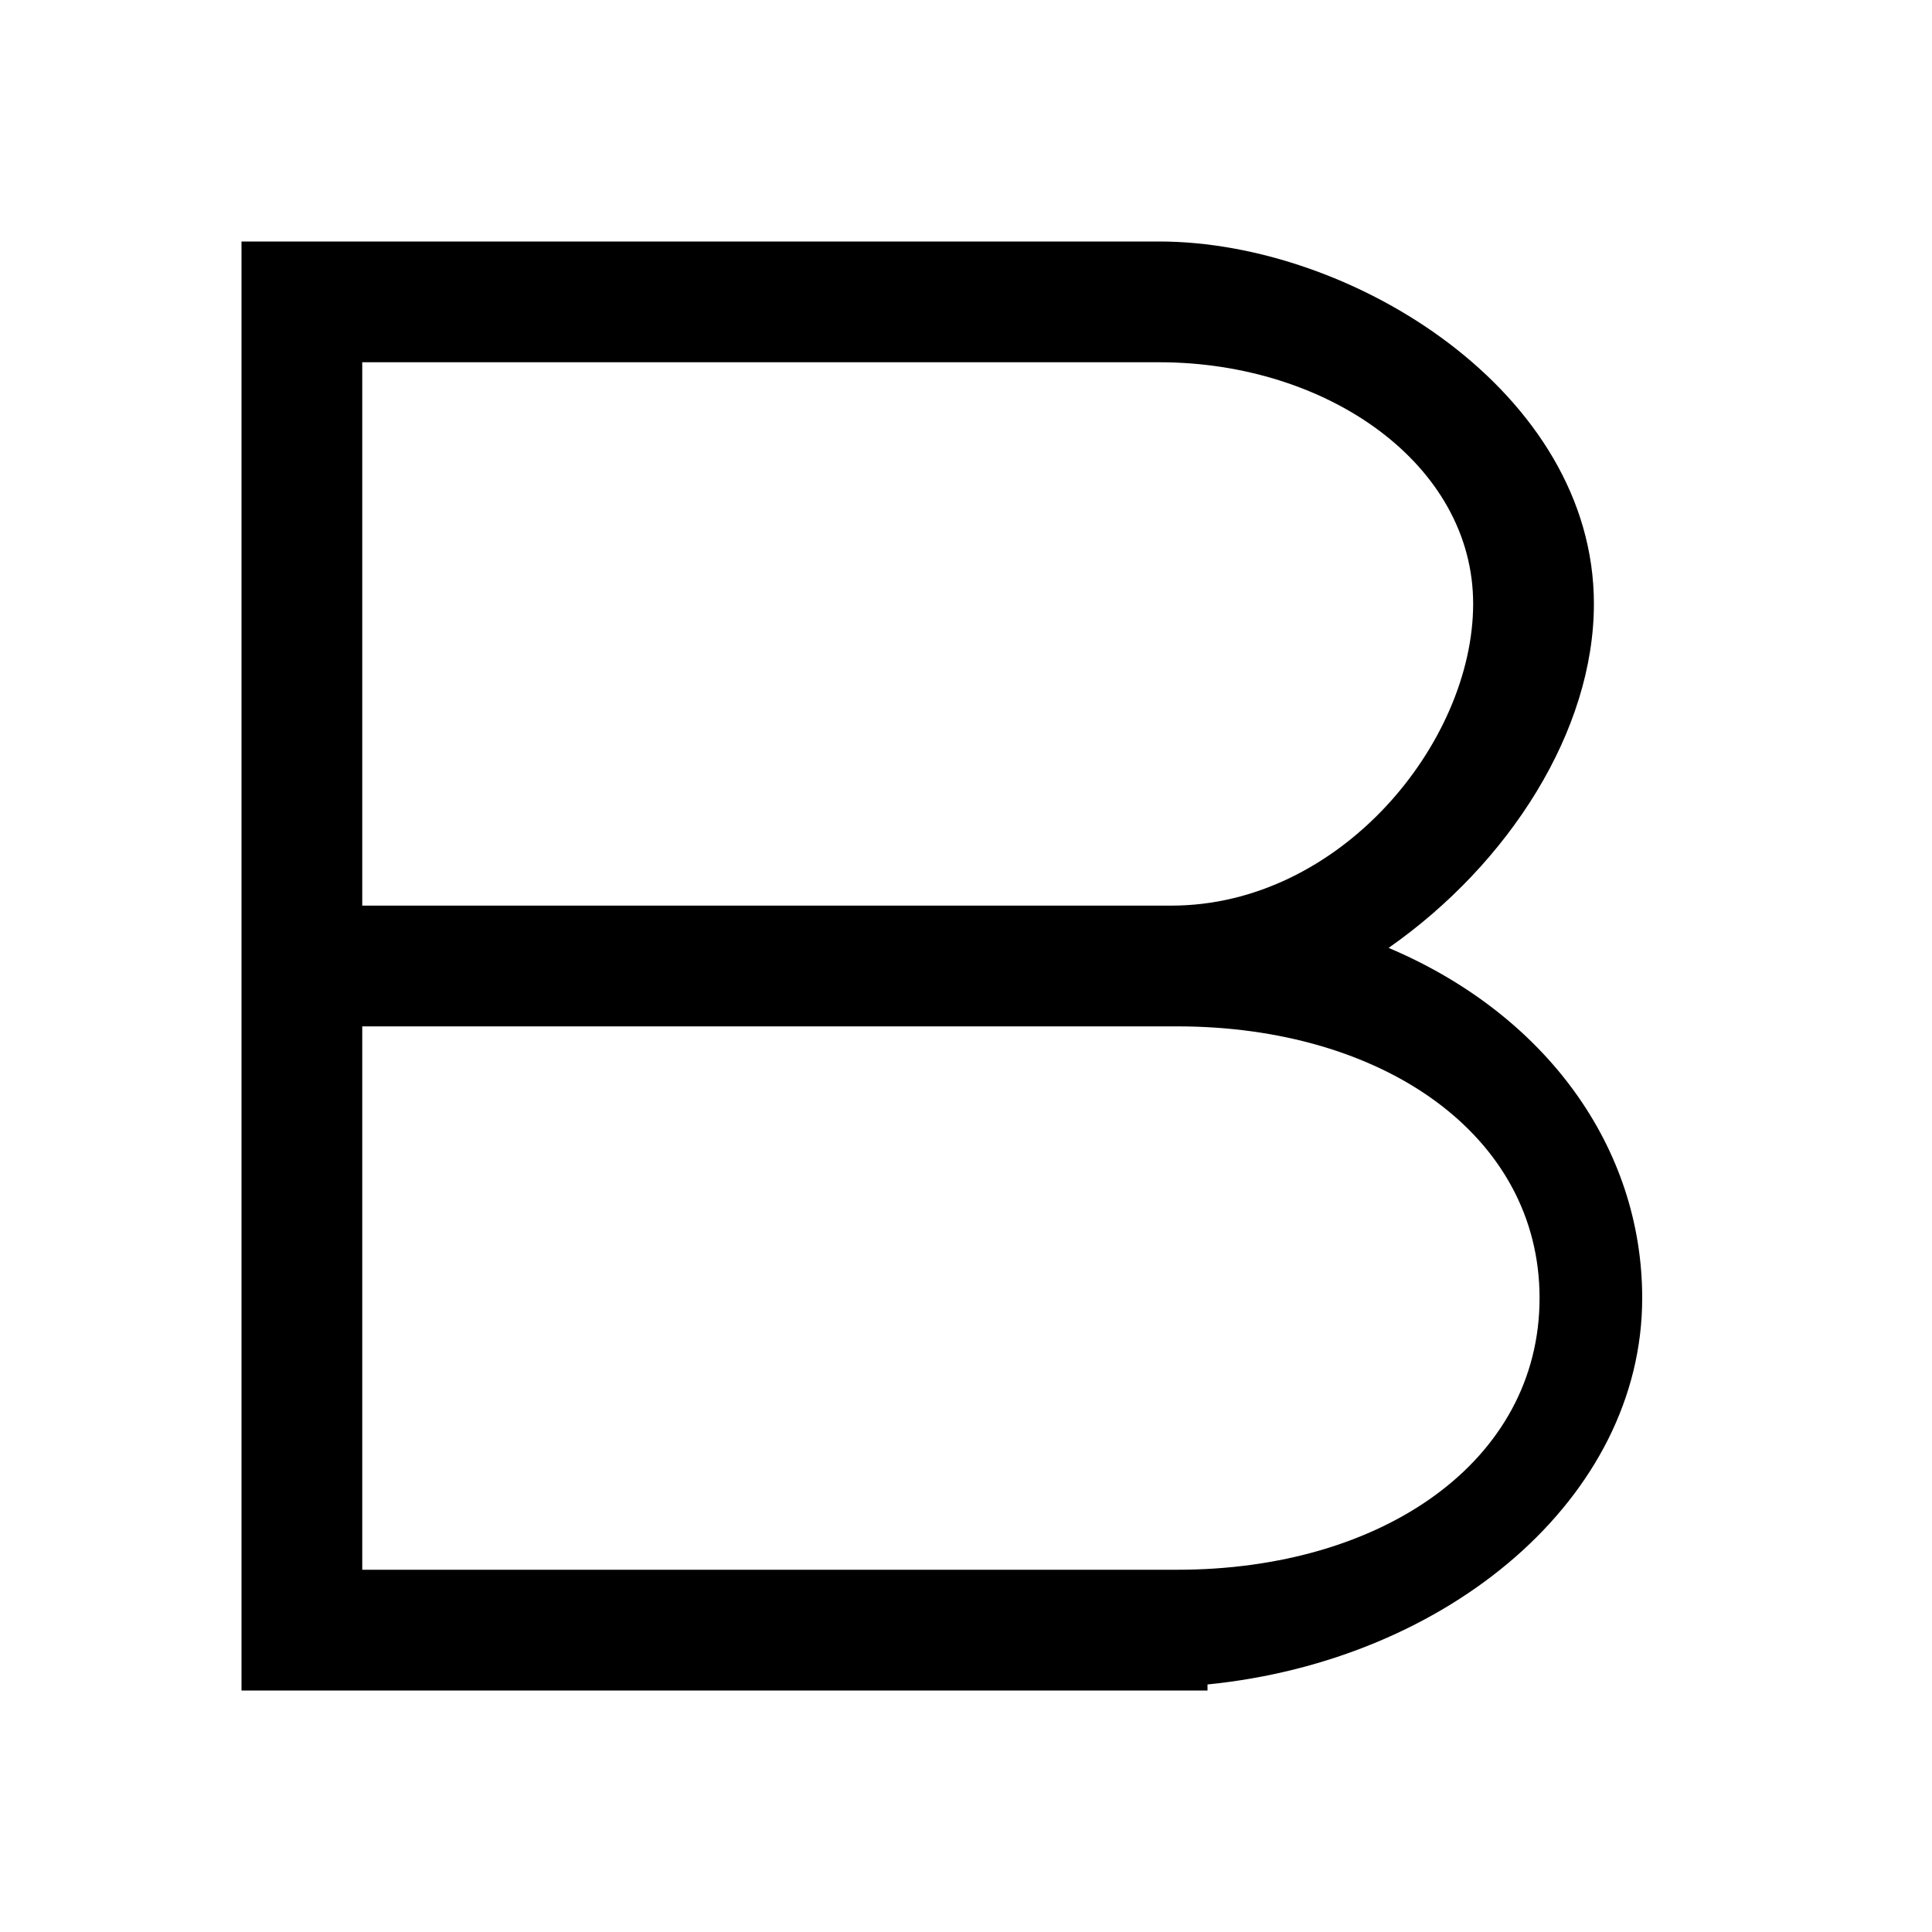
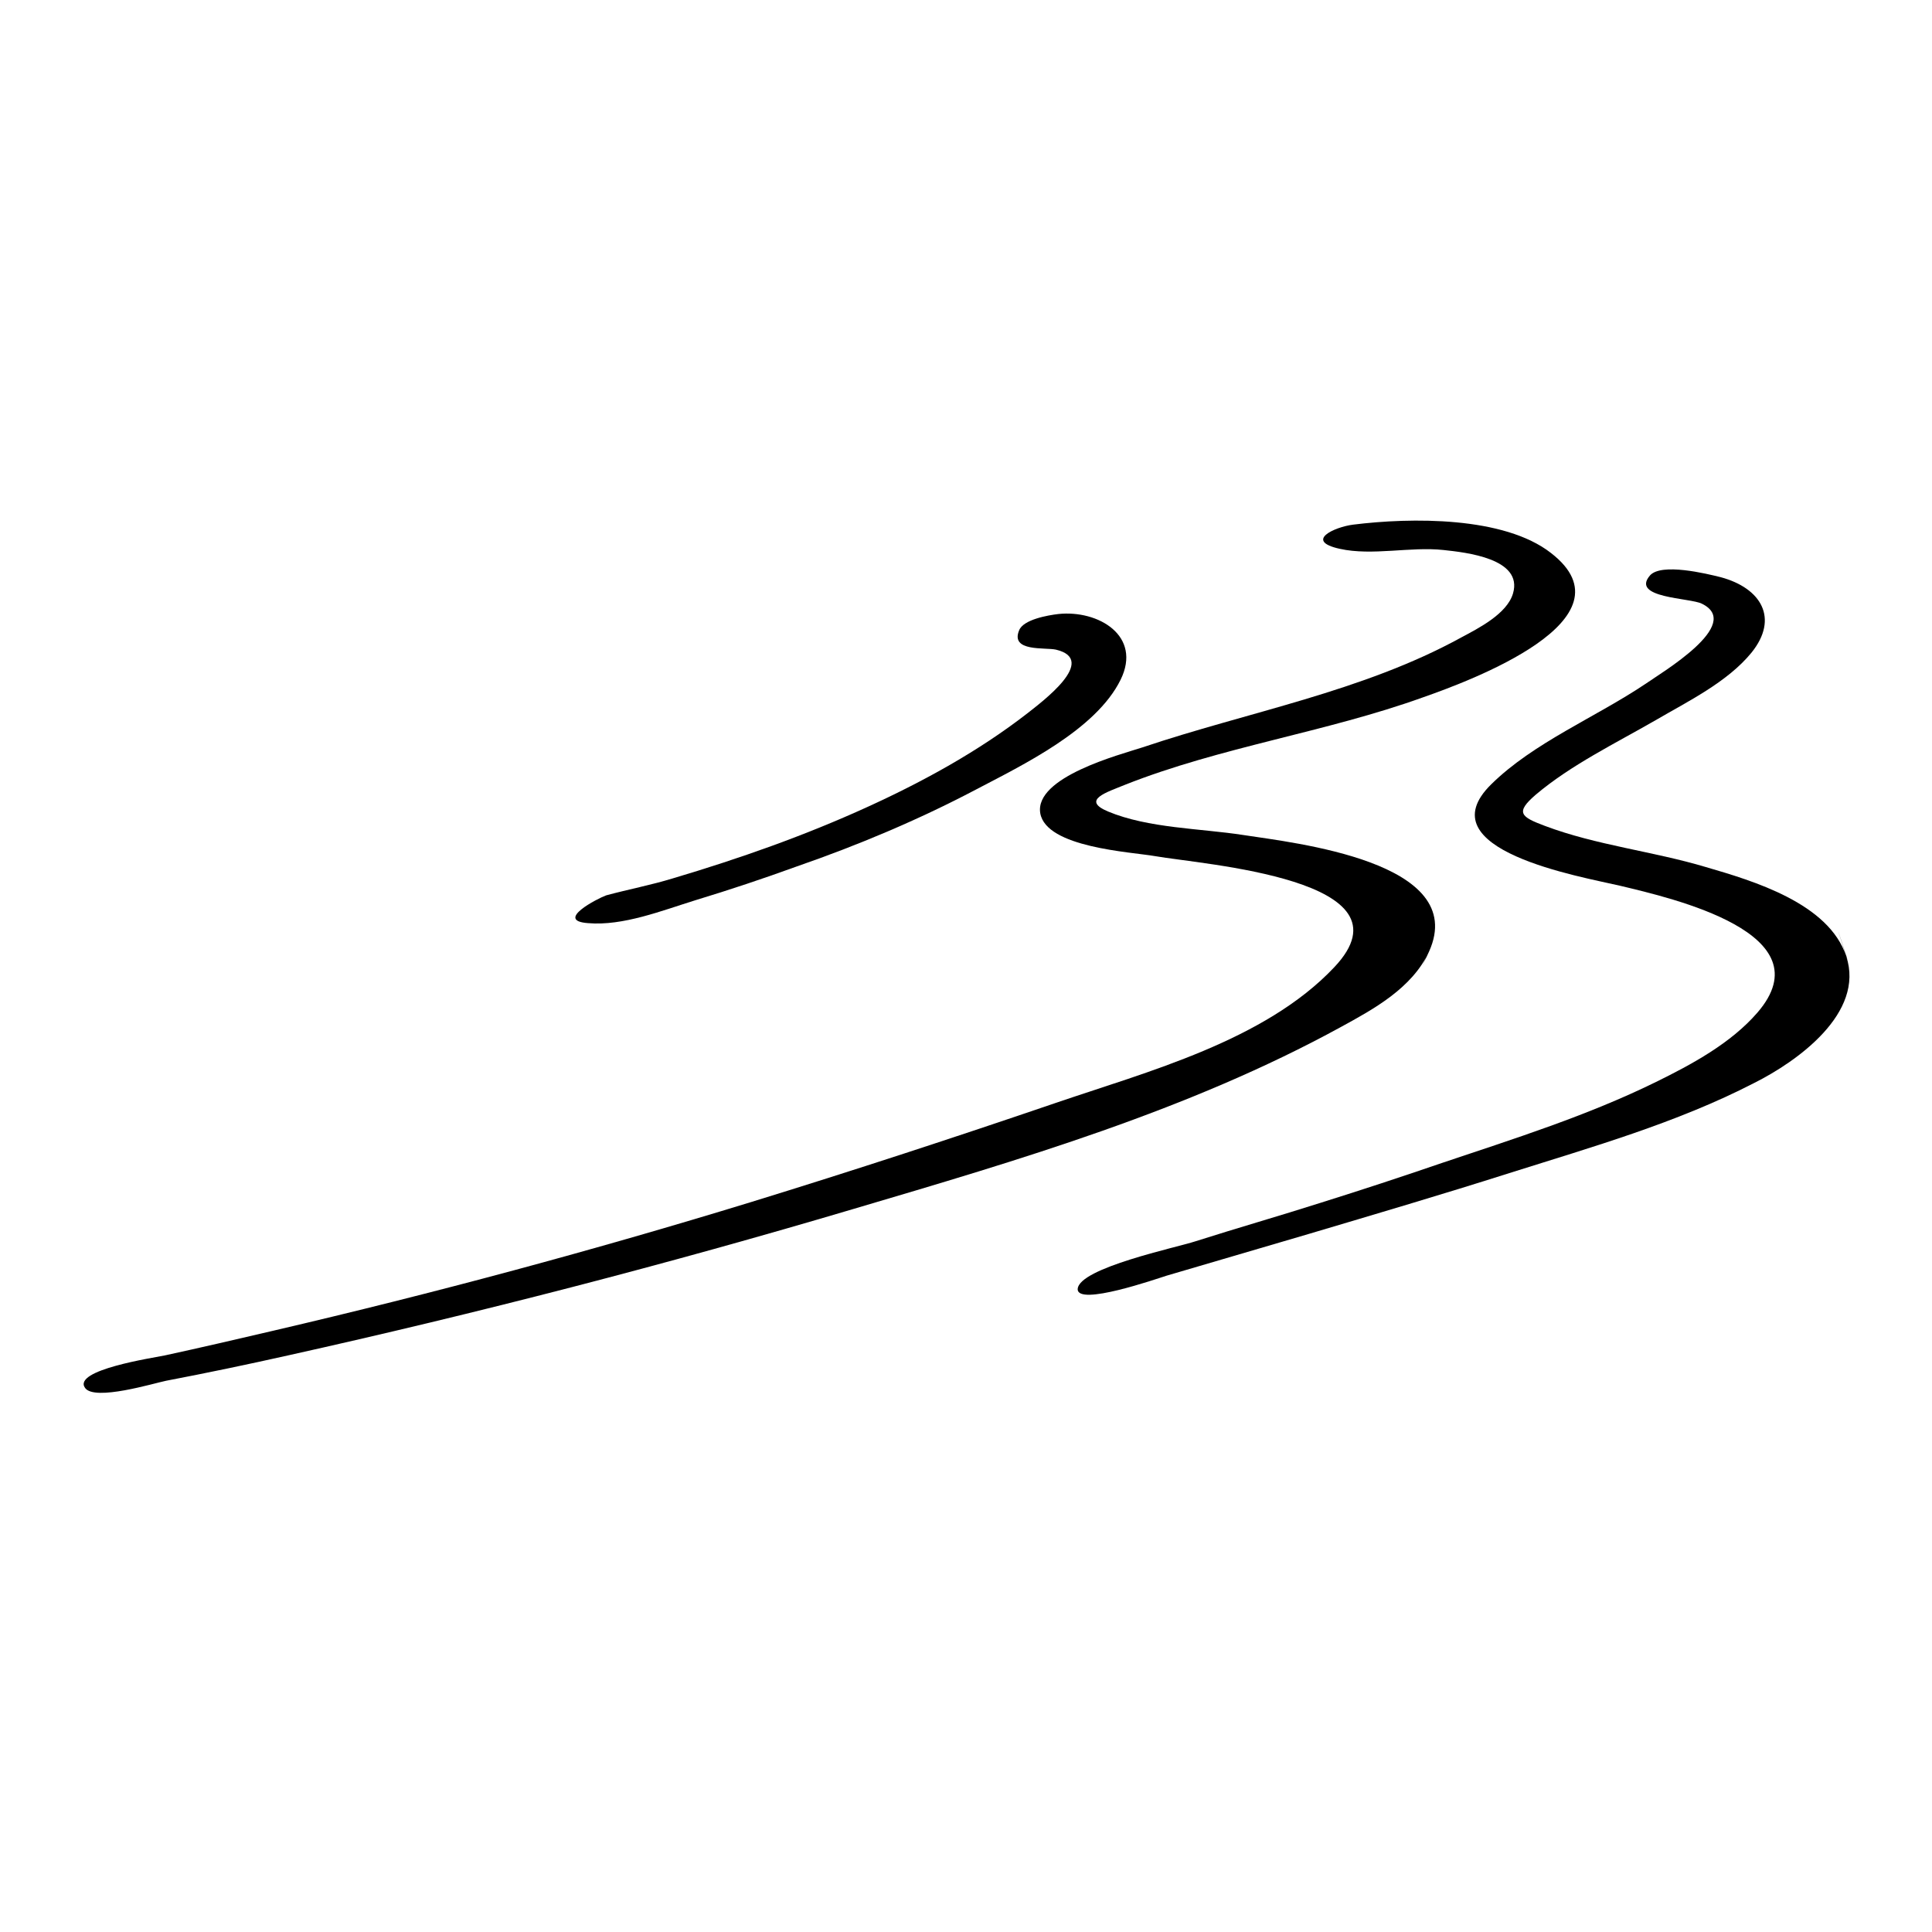
- <svg xmlns="http://www.w3.org/2000/svg" version="1.1" x="0px" y="0px" viewBox="400 23.3 32 32" enable-background="new 400 23.3 32 32" xml:space="preserve">
-   <g id="Layer_2">
- </g>
-   <g id="Layer_1">
-     <path d="M427.2,44.8c0-2.5-1.6-4.7-4.2-5.8c2-1.4,3.4-3.6,3.4-5.7c0-3.5-4-6-7.2-6l0,0h-12.7h-0.2H404v24h2.2h0.2H420v-0.1   C424,50.8,427.2,48.1,427.2,44.8z M419.2,29.3c2.8,0,5.2,1.7,5.2,4c0,2.3-2.2,5-5,5H406v-9H419.2z M419.5,49.3H406v-9h13.5   c3.4,0,6,1.8,6,4.5C425.5,47.5,422.9,49.3,419.5,49.3z" />
+ <svg xmlns="http://www.w3.org/2000/svg" version="1.2" baseProfile="tiny" x="0px" y="0px" viewBox="400 23.28 32 32" xml:space="preserve">
+   <g />
+   <g />
+   <g>
+     <g>
+       <path d="M409.74 38.57c0.58 0.05 1.23-0.21 1.78-0.38c0.56-0.17 1.13-0.36 1.68-0.56c1.01-0.35 2.01-0.77 2.96-1.27 c0.78-0.41 1.99-0.99 2.4-1.82c0.36-0.73-0.37-1.16-1.03-1.09c-0.17 0.02-0.58 0.09-0.65 0.27c-0.15 0.36 0.43 0.28 0.61 0.32 c0.71 0.17-0.24 0.87-0.48 1.06c-0.8 0.62-1.71 1.12-2.63 1.54c-1.05 0.48-2.13 0.86-3.24 1.19c-0.36 0.11-0.73 0.18-1.1 0.28 C409.9 38.16 409.18 38.53 409.74 38.57z" />
+       <path d="M423.67 39.04c0.67-1.49-2.24-1.8-3.08-1.93c-0.71-0.11-1.57-0.11-2.24-0.39c-0.45-0.19-0.01-0.32 0.28-0.44 c1.59-0.63 3.33-0.87 4.94-1.45c0.77-0.27 3.54-1.29 2.12-2.39c-0.78-0.61-2.32-0.59-3.28-0.47c-0.31 0.04-0.81 0.27-0.22 0.4 c0.54 0.12 1.17-0.04 1.72 0.02c0.37 0.04 1.32 0.14 1.15 0.72c-0.1 0.34-0.58 0.58-0.86 0.73c-1.64 0.9-3.53 1.23-5.28 1.82 c-0.37 0.12-1.79 0.49-1.69 1.09c0.1 0.57 1.5 0.64 1.9 0.71c0.79 0.14 4.35 0.38 2.97 1.84c-1.15 1.22-3.1 1.73-4.62 2.25 c-1.67 0.57-3.35 1.12-5.04 1.64c-2.61 0.8-5.25 1.51-7.91 2.13c-0.6 0.14-1.2 0.28-1.8 0.41c-0.19 0.04-1.54 0.24-1.32 0.54 c0.16 0.22 1.14-0.08 1.34-0.12c0.68-0.13 1.35-0.27 2.02-0.42c3.15-0.7 6.28-1.51 9.38-2.43c2.74-0.81 5.54-1.63 8.06-3.01 C422.74 40 423.39 39.65 423.67 39.04C423.79 38.76 423.38 39.67 423.67 39.04z" />
+       <path d="M430.58 39.12c-0.29-0.88-1.54-1.25-2.33-1.48c-0.87-0.26-1.81-0.36-2.66-0.68c-0.4-0.15-0.5-0.22-0.15-0.52 c0.58-0.49 1.32-0.85 1.98-1.23c0.53-0.31 1.19-0.63 1.59-1.12c0.46-0.57 0.16-1.07-0.51-1.25c-0.24-0.06-0.98-0.24-1.17-0.03 c-0.33 0.38 0.67 0.37 0.86 0.47c0.69 0.34-0.67 1.14-0.94 1.33c-0.82 0.55-1.85 0.97-2.55 1.66c-1.11 1.09 1.49 1.53 2.13 1.68 c0.88 0.21 3.41 0.79 2.28 2.1c-0.44 0.51-1.09 0.86-1.68 1.15c-1.14 0.56-2.35 0.94-3.54 1.34c-0.67 0.23-1.34 0.45-2.01 0.66 c-0.69 0.22-1.39 0.42-2.08 0.64c-0.3 0.1-1.93 0.44-1.95 0.79c-0.01 0.29 1.31-0.17 1.47-0.22c0.78-0.23 1.57-0.46 2.35-0.69 c1.11-0.33 2.23-0.66 3.33-1.01c1.36-0.43 2.77-0.83 4.05-1.49C429.77 40.86 430.89 40.06 430.58 39.12 C430.23 38.04 430.71 39.5 430.58 39.12z" />
+     </g>
  </g>
-   <g id="Layer_4">
- </g>
</svg>
